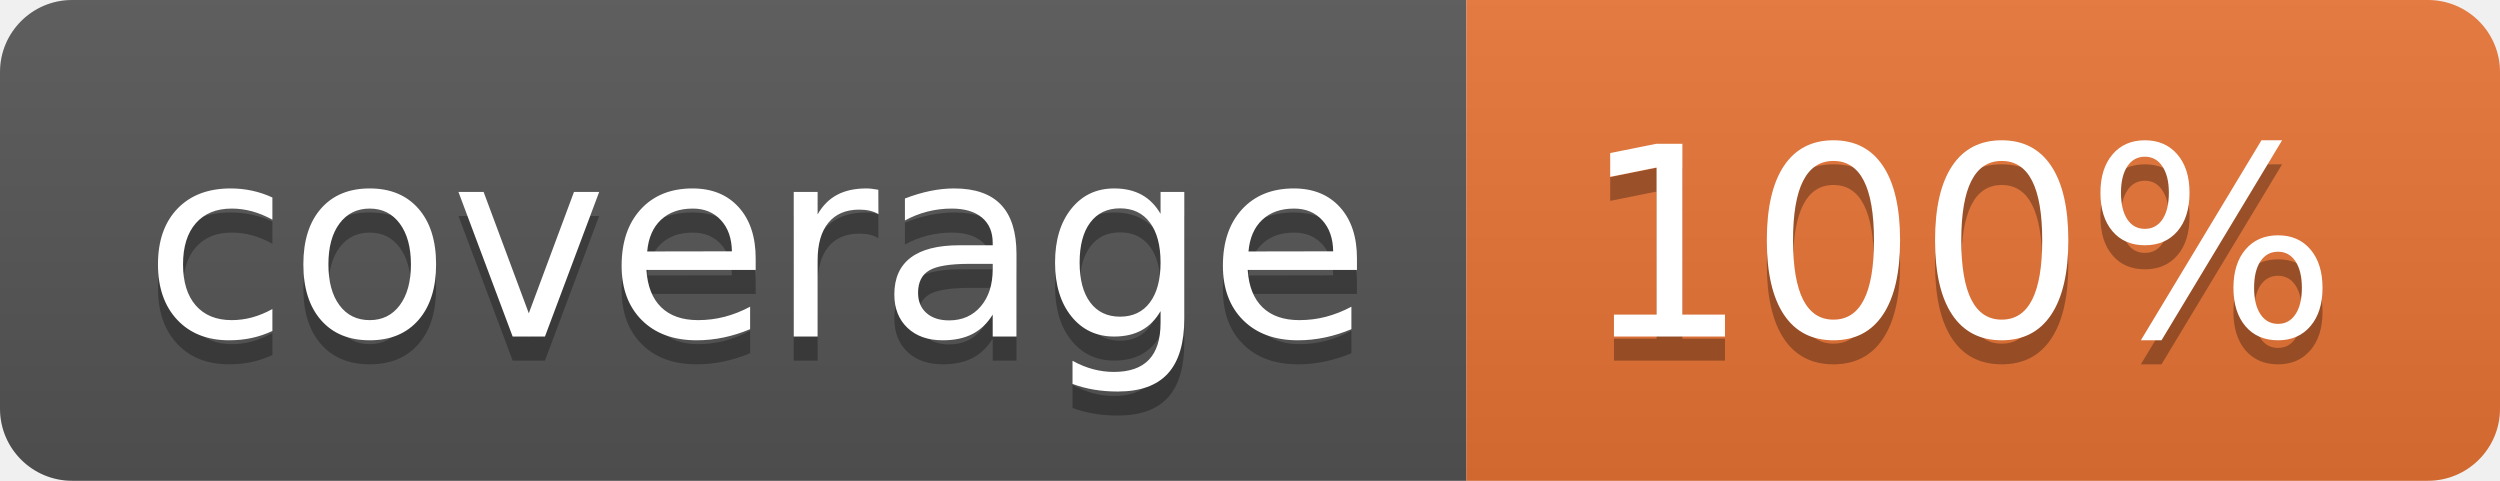
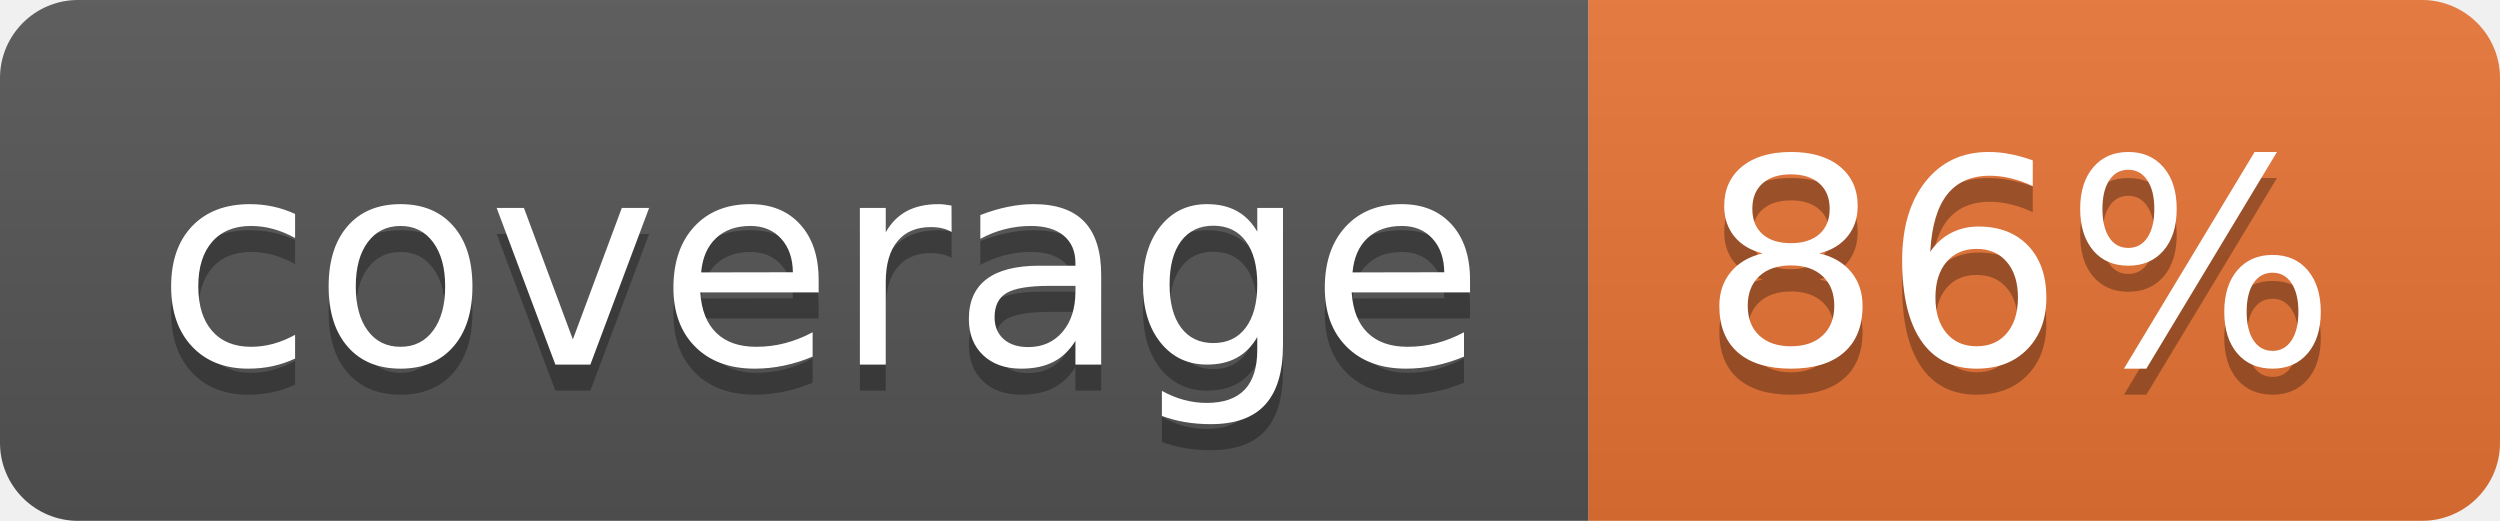
- <svg xmlns="http://www.w3.org/2000/svg" width="104" height="20">
+ <svg xmlns="http://www.w3.org/2000/svg" width="96" height="20">
  <linearGradient id="b" x2="0" y2="100%">
    <stop offset="0" stop-color="#bbb" stop-opacity=".1" />
    <stop offset="1" stop-opacity=".1" />
  </linearGradient>
  <clipPath id="a">
-     <rect width="104" height="20" rx="3" fill="#fff" />
+     <rect width="96" height="20" rx="3" fill="#fff" />
  </clipPath>
  <g clip-path="url(#a)">
    <path fill="#555" d="M0 0h61v20H0z" />
-     <path fill="#E87435" d="M61 0h43v20H61z" />
-     <path fill="url(#b)" d="M0 0h104v20H0z" />
+     <path fill="#E87435" d="M61 0h35v20H61z" />
+     <path fill="url(#b)" d="M0 0h96v20H0z" />
  </g>
  <g fill="#fff" text-anchor="middle" font-family="DejaVu Sans,Verdana,Geneva,sans-serif" font-size="110">
    <text x="315" y="150" fill="#010101" fill-opacity=".3" transform="scale(.1)" textLength="510">coverage</text>
    <text x="315" y="140" transform="scale(.1)" textLength="510">coverage</text>
-     <text x="815" y="150" fill="#010101" fill-opacity=".3" transform="scale(.1)" textLength="330">100%</text>
-     <text x="815" y="140" transform="scale(.1)" textLength="330">100%</text>
+     <text x="775" y="150" fill="#010101" fill-opacity=".3" transform="scale(.1)" textLength="250">86%</text>
+     <text x="775" y="140" transform="scale(.1)" textLength="250">86%</text>
  </g>
</svg>
